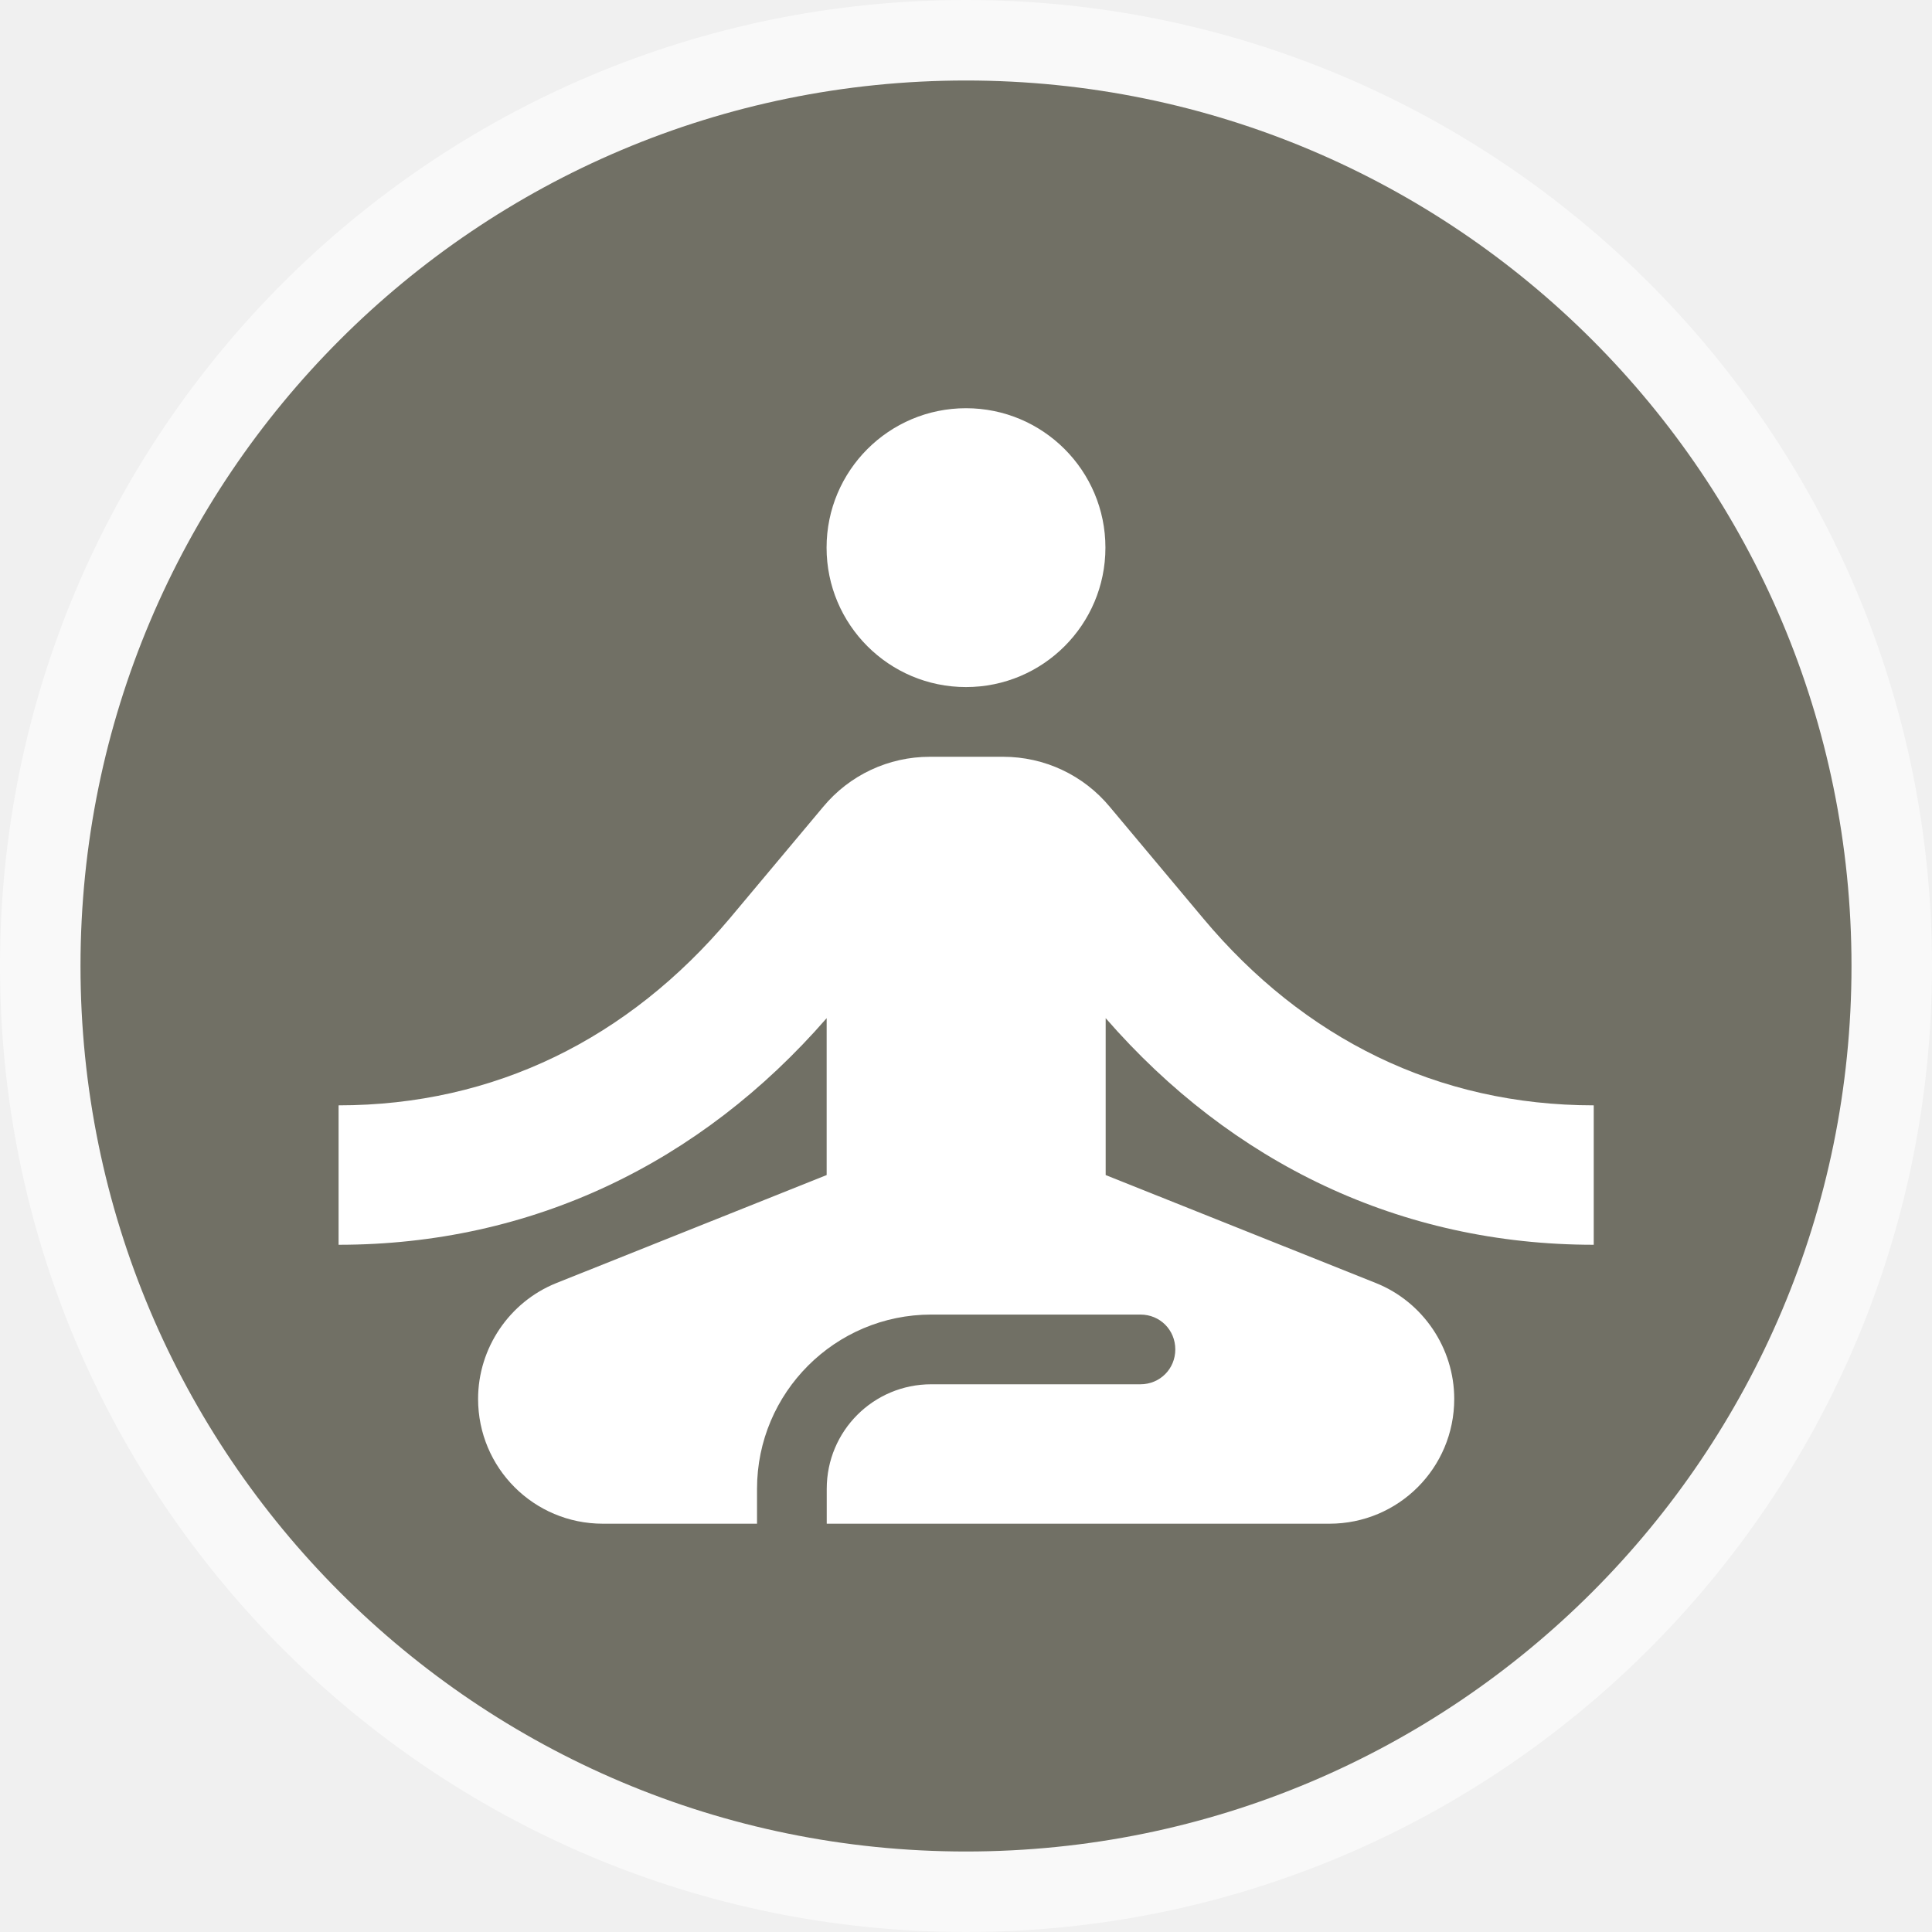
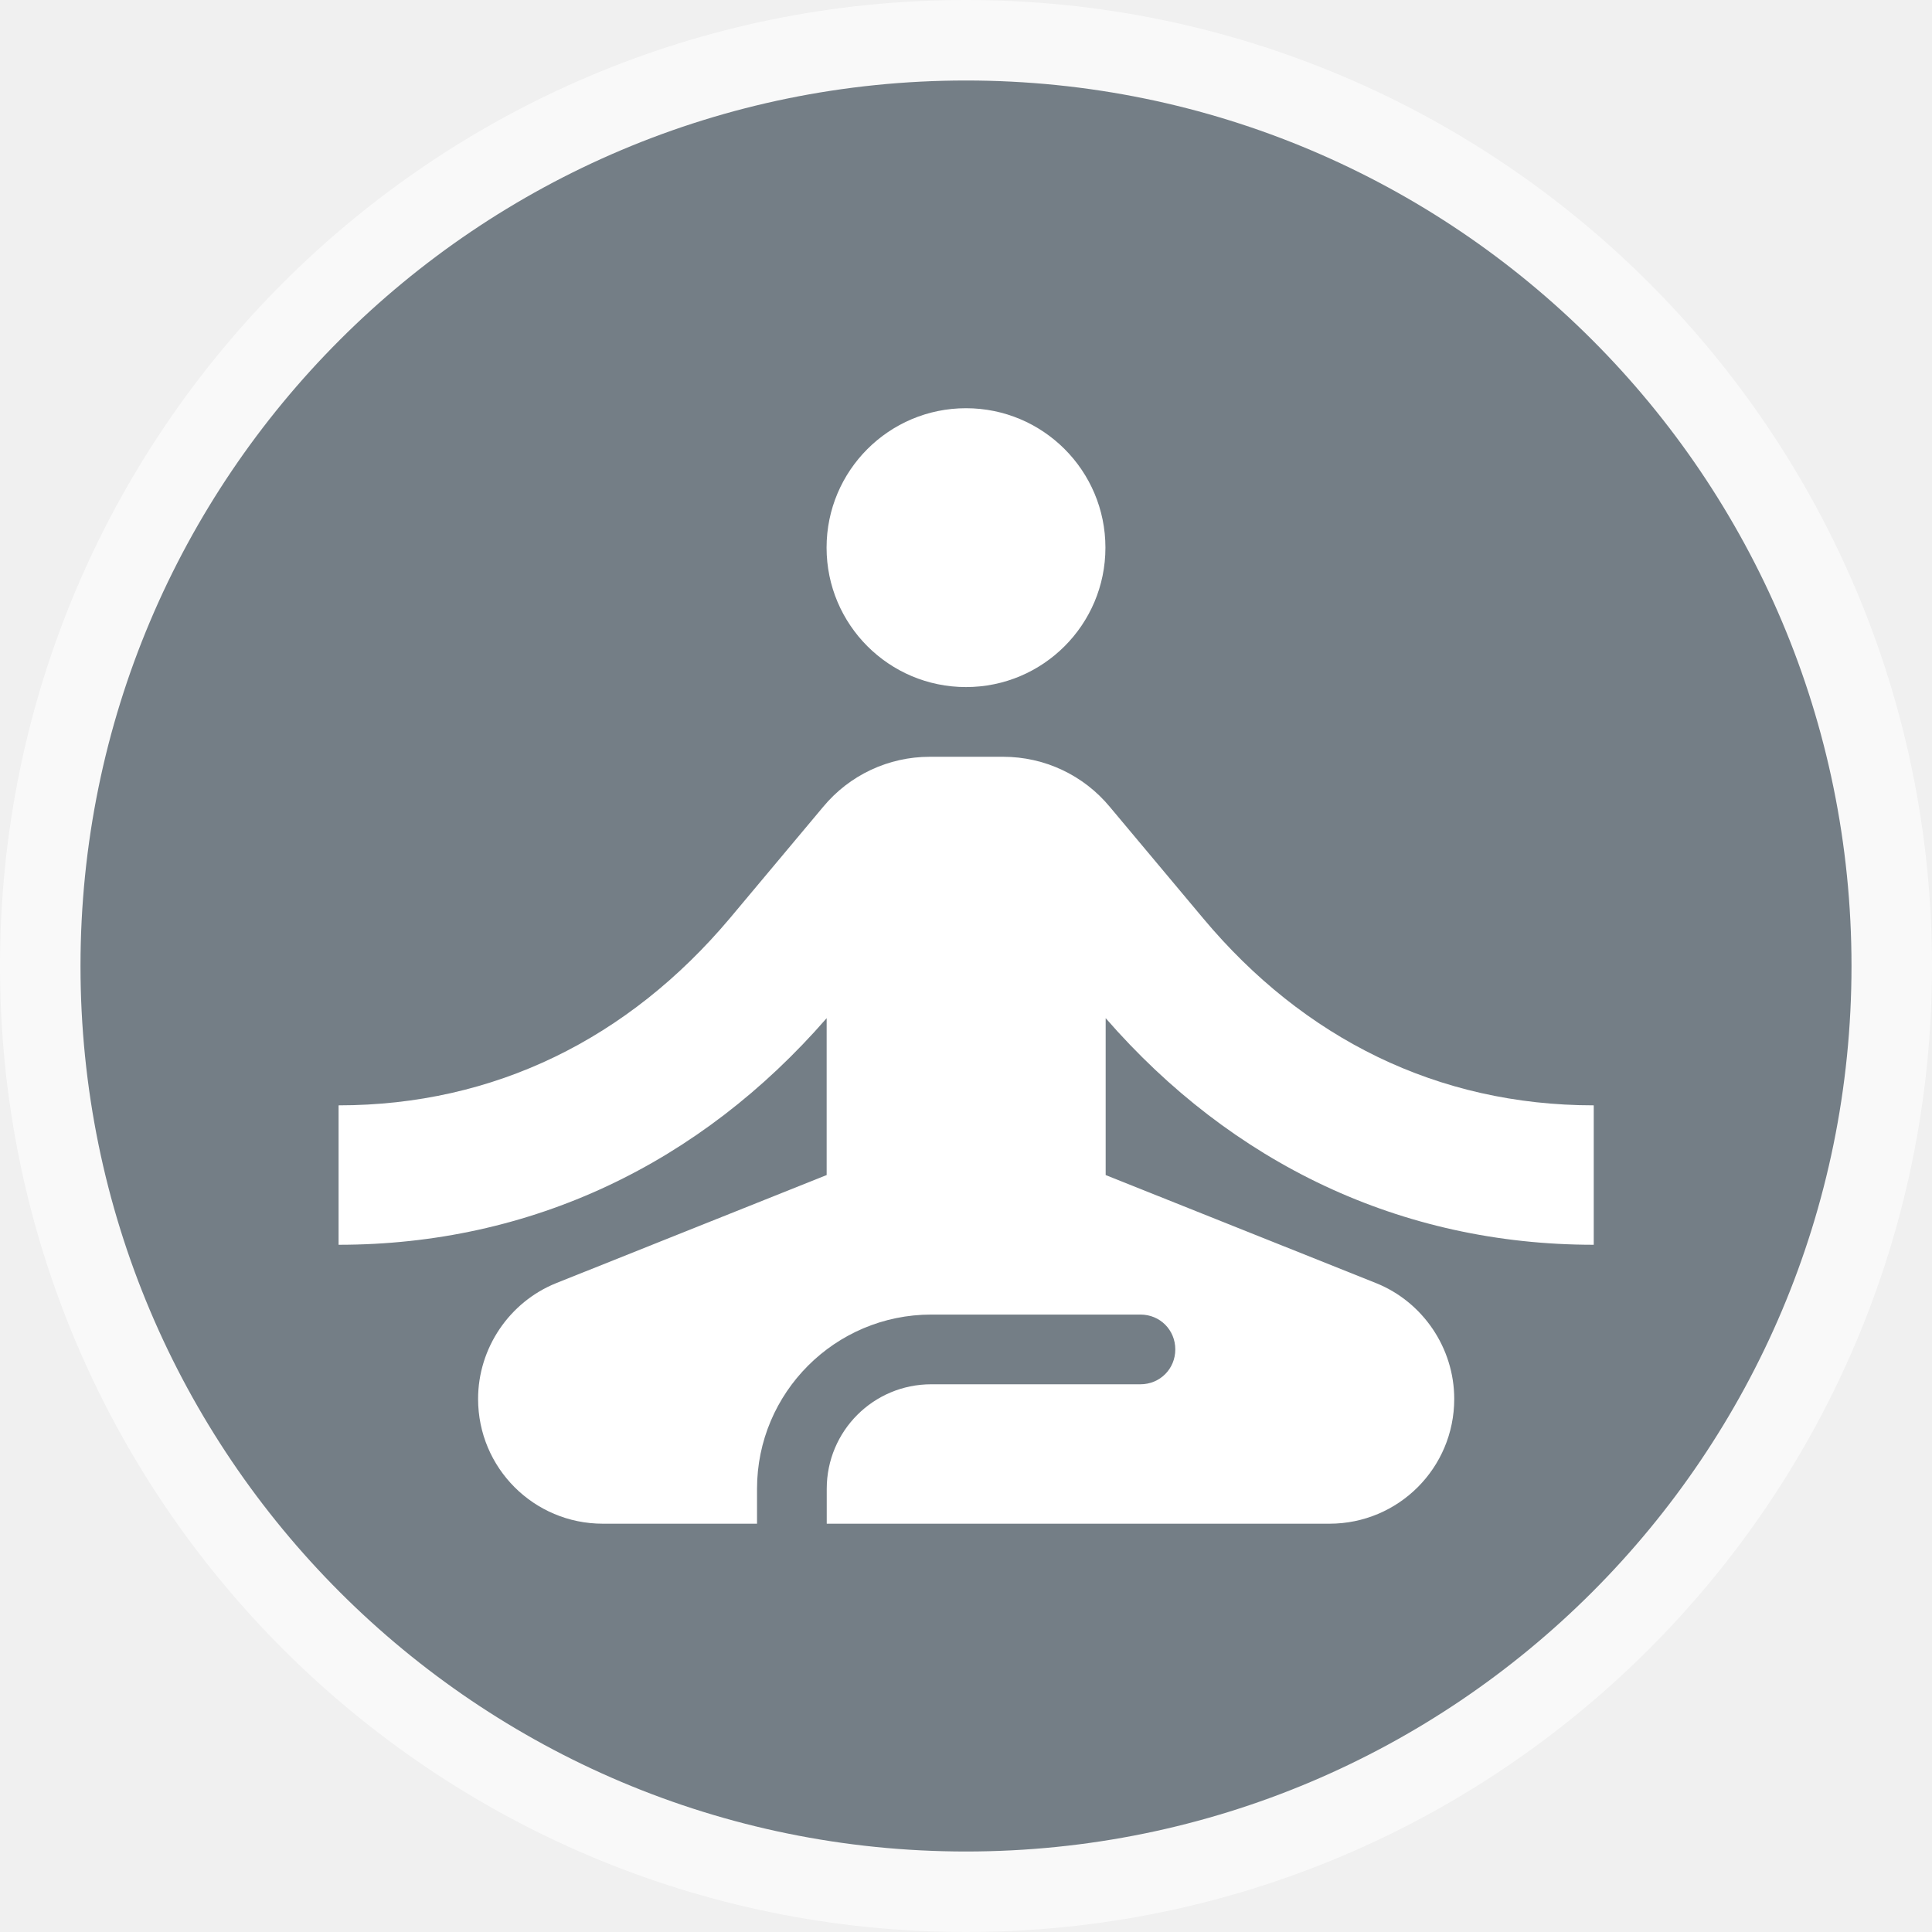
<svg xmlns="http://www.w3.org/2000/svg" version="1.1" viewBox="0 0 24 24" width="18" height="18">
  <circle id="Oval" cx="12" cy="12" r="12" fill="#fff" opacity=".6" />
-   <circle cx="12" cy="12" r="11" fill="#717065" />
+   <circle cx="12" cy="12" r="11" fill="#747E86" />
  <path d="m12 5.071a1.732 1.732 0 0 0-1.732 1.732 1.732 1.732 0 0 0 1.732 1.732 1.732 1.732 0 0 0 1.732-1.732 1.732 1.732 0 0 0-1.732-1.732zm-0.45 4.33c-0.511 0-0.997 0.226-1.326 0.624l-1.16 1.385c-1.256 1.49-2.918 2.321-4.858 2.321v1.732c2.399 0 4.495-1.013 6.063-2.815v1.949l-3.361 1.343c-0.58 0.234-0.969 0.806-0.969 1.438 0 0.857 0.692 1.55 1.55 1.55h1.915v-0.433c0-1.195 0.97-2.165 2.165-2.165h2.598c0.243 0 0.433 0.191 0.433 0.433s-0.191 0.433-0.433 0.433h-2.598c-0.719 0-1.299 0.58-1.299 1.299v0.433h6.245c0.857 0 1.55-0.692 1.55-1.55 0-0.632-0.389-1.204-0.969-1.438l-3.361-1.343v-1.949c1.568 1.802 3.664 2.815 6.063 2.815v-1.732c-1.94 0-3.603-0.831-4.85-2.321l-1.16-1.385c-0.329-0.398-0.815-0.624-1.326-0.624z" fill="#fff" />
</svg>
